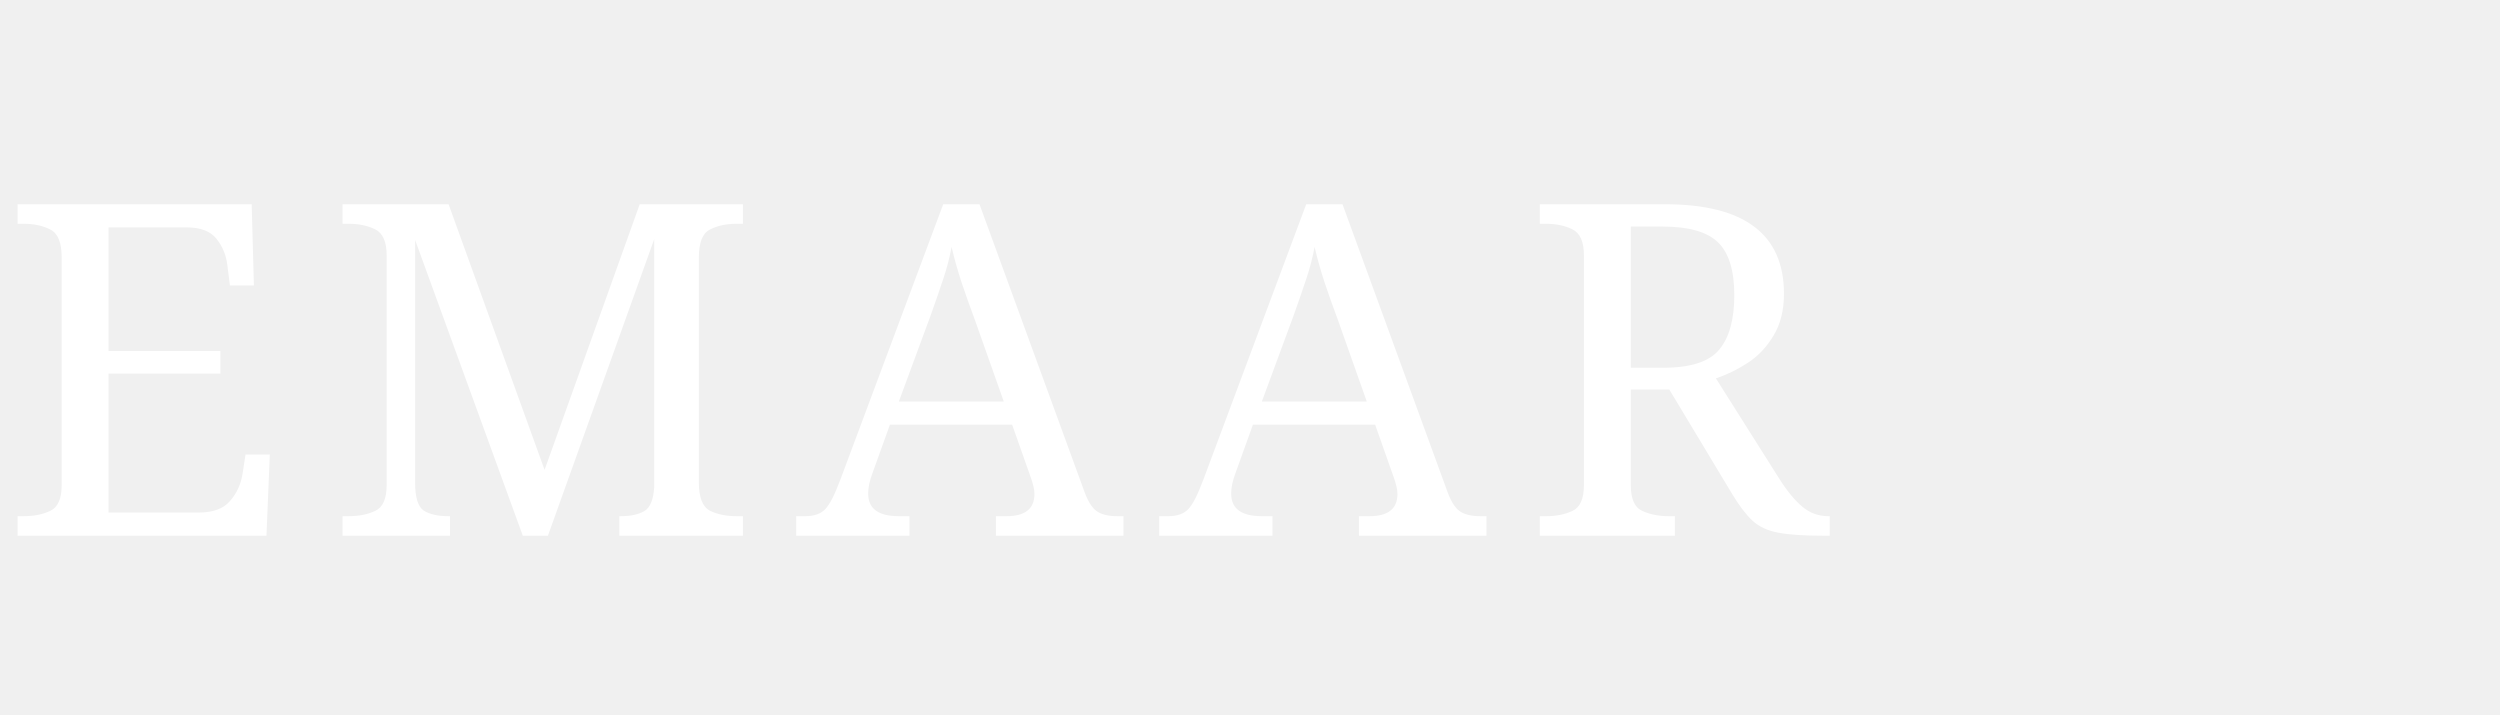
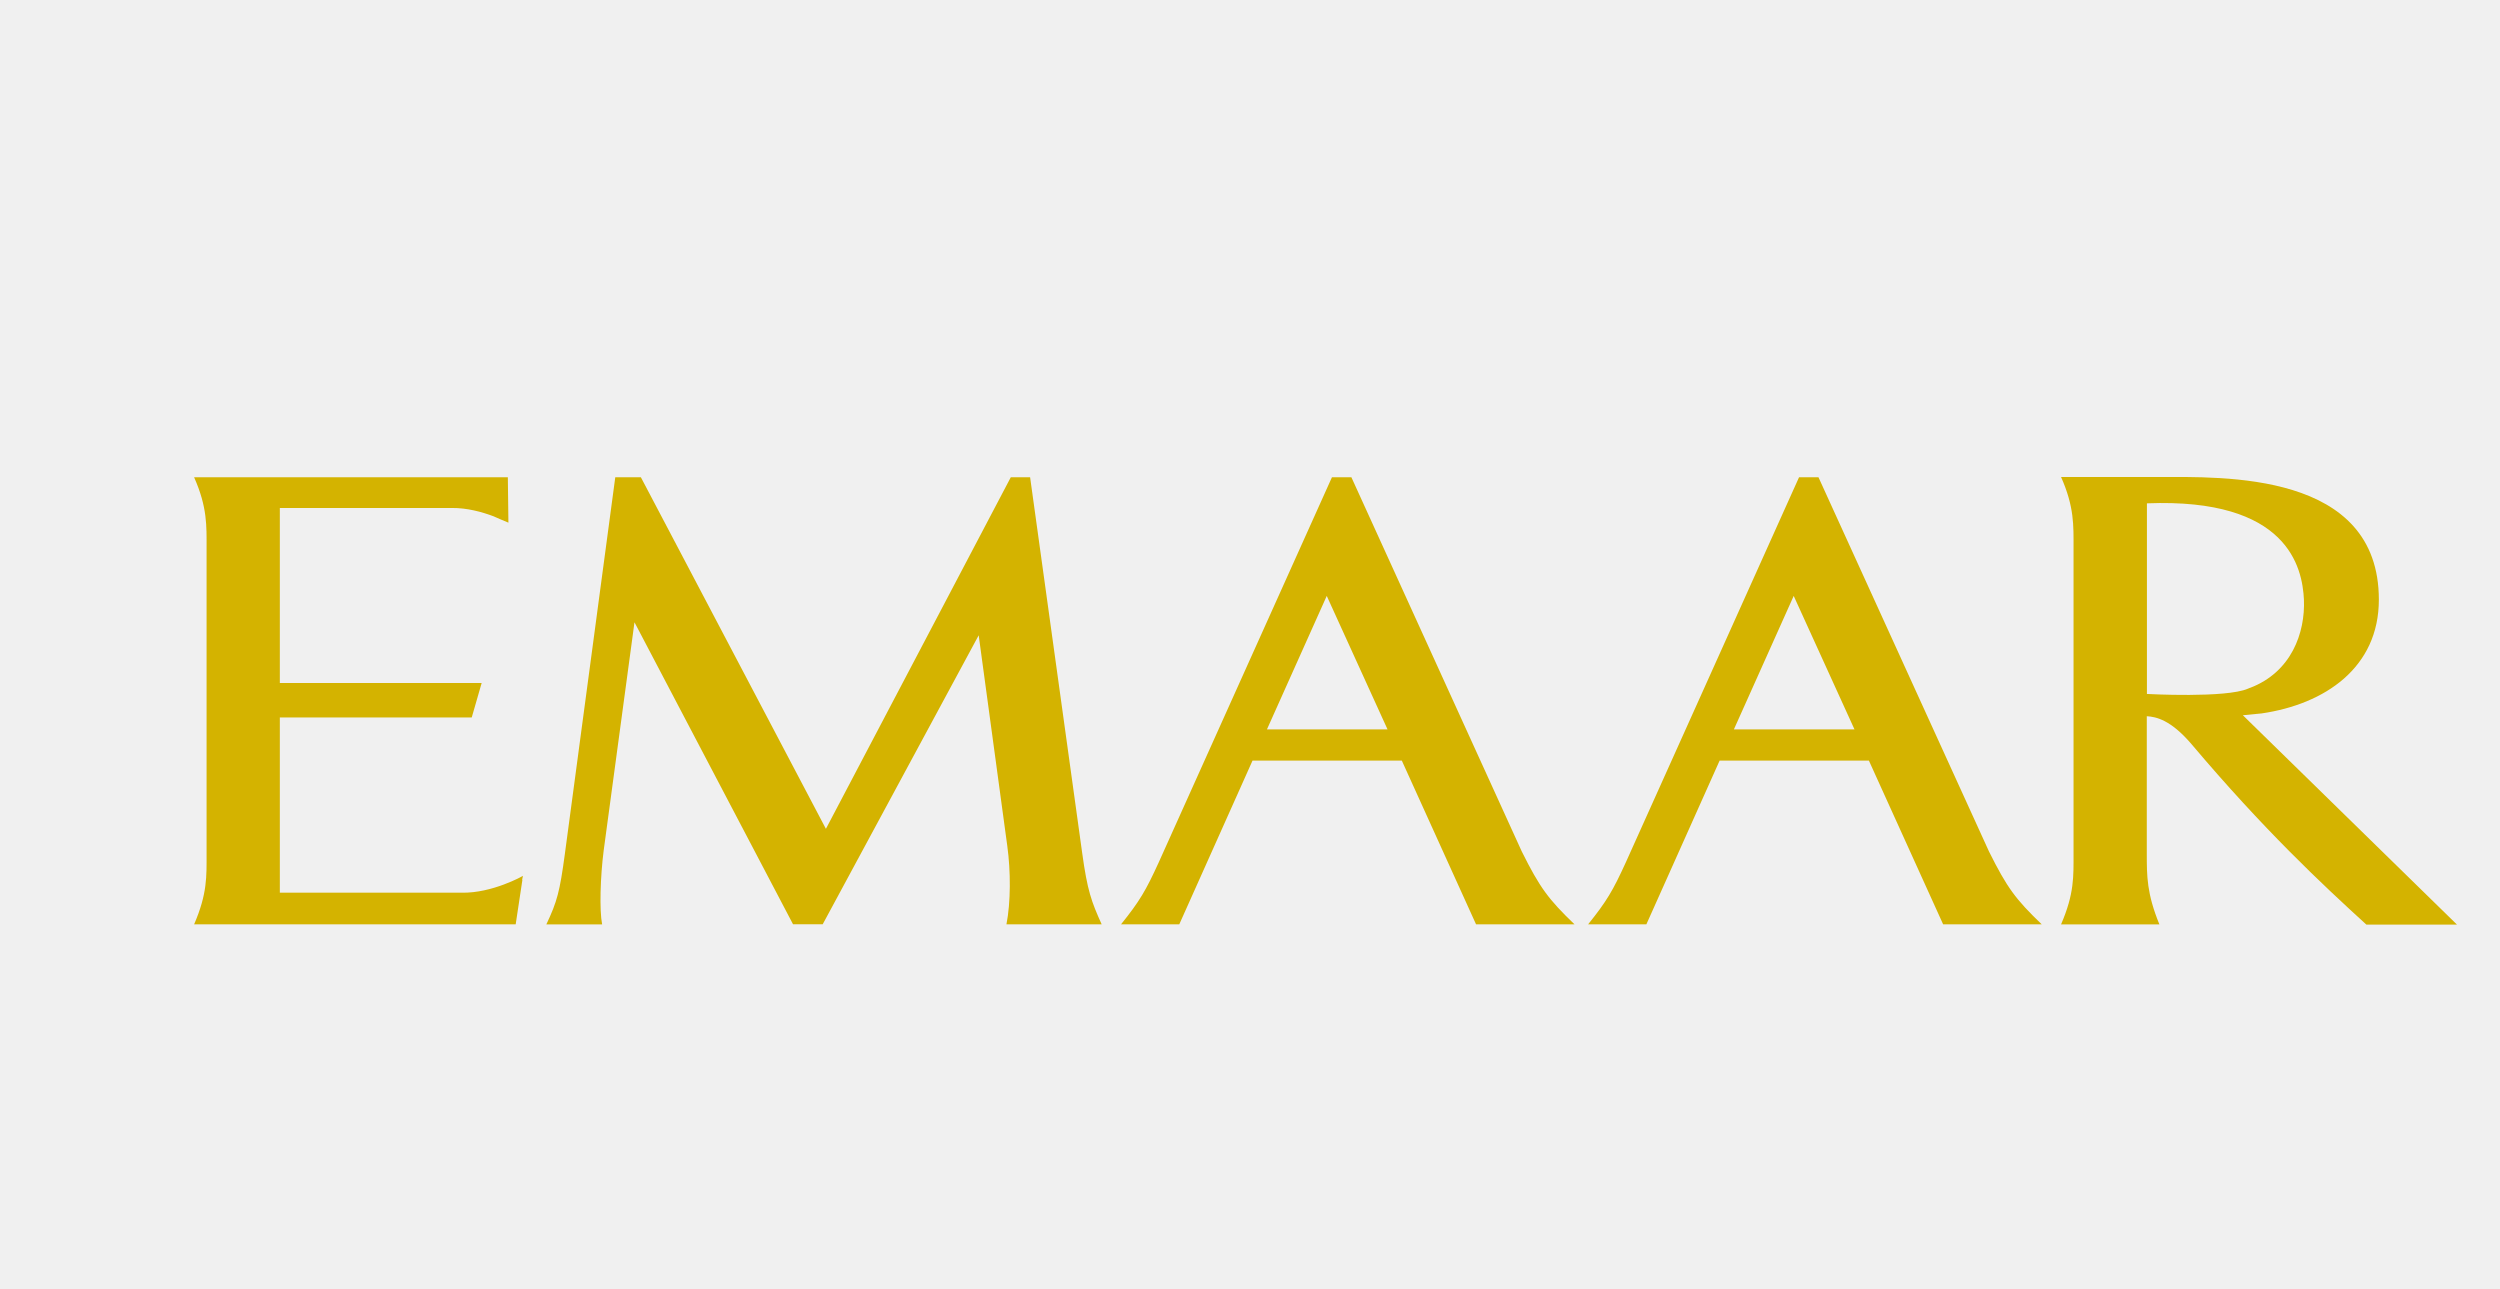
- <svg xmlns="http://www.w3.org/2000/svg" viewBox="0 0 140 40" fill="none">
-   <text x="0" y="30" font-family="Georgia, serif" font-size="26" font-weight="400" fill="white" letter-spacing="2">EMAAR</text>
+ <svg xmlns="http://www.w3.org/2000/svg" id="Layer_1" data-name="Layer 1" viewBox="0 0 4284.6 2208.18">
+   <defs>
+     <style>.cls-1{fill:#d4b300;}</style>
+   </defs>
+   <g id="Page-1">
+     <path id="Shape" class="cls-1" d="M895.32,1507.85l-11.52,76.34H332.68c22.8-52.81,21.36-82.58,21.36-120.74V938.73c0-37,1.44-69.37-21.36-120.74H870.35l1,77.77c-10.08-4.08-18.24-7.68-25.68-11-19.92-7.44-45.13-14.4-71.29-14.16H479.58v300H825.47l-17,59.05H479.58v300.29h311.8c52.57,1,104.9-28.81,104.9-28.81l-1.44,6.48C894.84,1507.85,895.08,1507.85,895.32,1507.85Zm829.56,76.34c7.44-37.69,7.44-91,1.44-134.42l-49-361L1410,1584h-50.88l-271.72-517.52-52.81,391.26c-5.76,45.12-7.44,102.25-2.64,126.5H936.36c18.49-39.13,23-56.17,31.69-120.5L1054.46,818h43.93l317.08,602.49L1732.32,818h33.13l89.29,644.26c8.88,64.09,15.6,82.57,33.36,121.94Zm804.84,0L2402.5,1303.58H2146.62l-125.54,280.61h-99.85c31.68-39.37,42.48-57.61,64.81-106.58L2282.72,818h33.37L2608,1459.13c31.2,62.65,45.85,82.09,90.49,125.06Zm800.51,0L3203,1303.58H2947.14L2821.6,1584.19h-99.85c31.68-39.37,42.48-57.61,64.8-106.58L3083.24,818h33.36l292.13,641.14c31.2,62.65,45.84,82.09,90.49,125.06Zm725.39.48c-76.57-69.86-175.71-162.51-299.8-309.41-35.53-41.53-60.49-46.81-76.57-47.77v236c0,37.92,0,67.93,21.6,120.74H3532.34c22.81-52.81,21.37-82.58,21.37-120.74V938.25c0-37,1.44-69.37-21.37-120.74h165.15c112.81,0,379.49-10.08,379.49,210.27,0,116.42-92.41,179.07-200.91,194.91l-32.16,3.12s351.89,344,367,358.86Zm-199.47-405.9-.24.24c71.05-26.89,95.06-94.34,92.65-151.47-2.64-55-27.36-174.5-269.07-164.9v326.69s135.38,7.44,173.3-9.12C3855,1179.25,3856.15,1178.77,3856.15,1178.77Zm-884.53,71.29h206.67L3074.12,1021.3Zm-800.28,0H2378L2273.84,1021.3Z" />
+   </g>
</svg>
